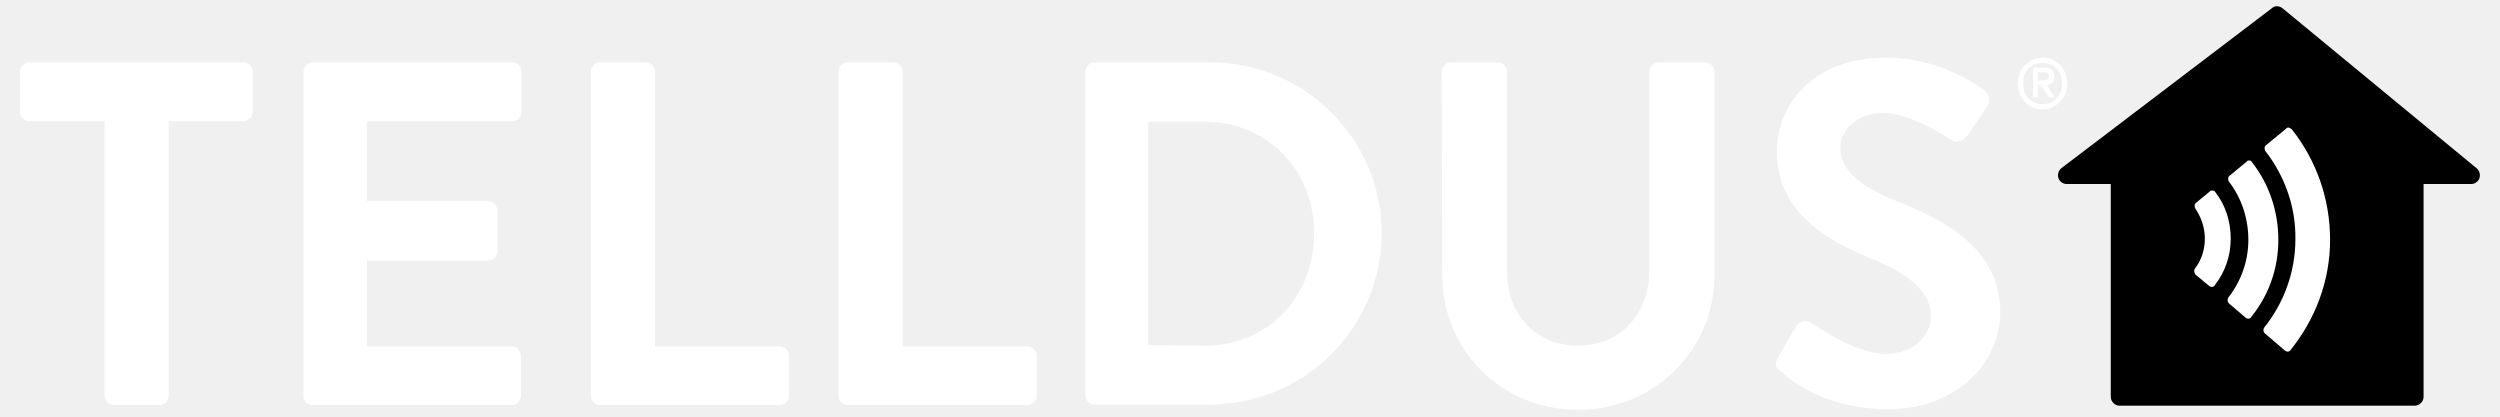
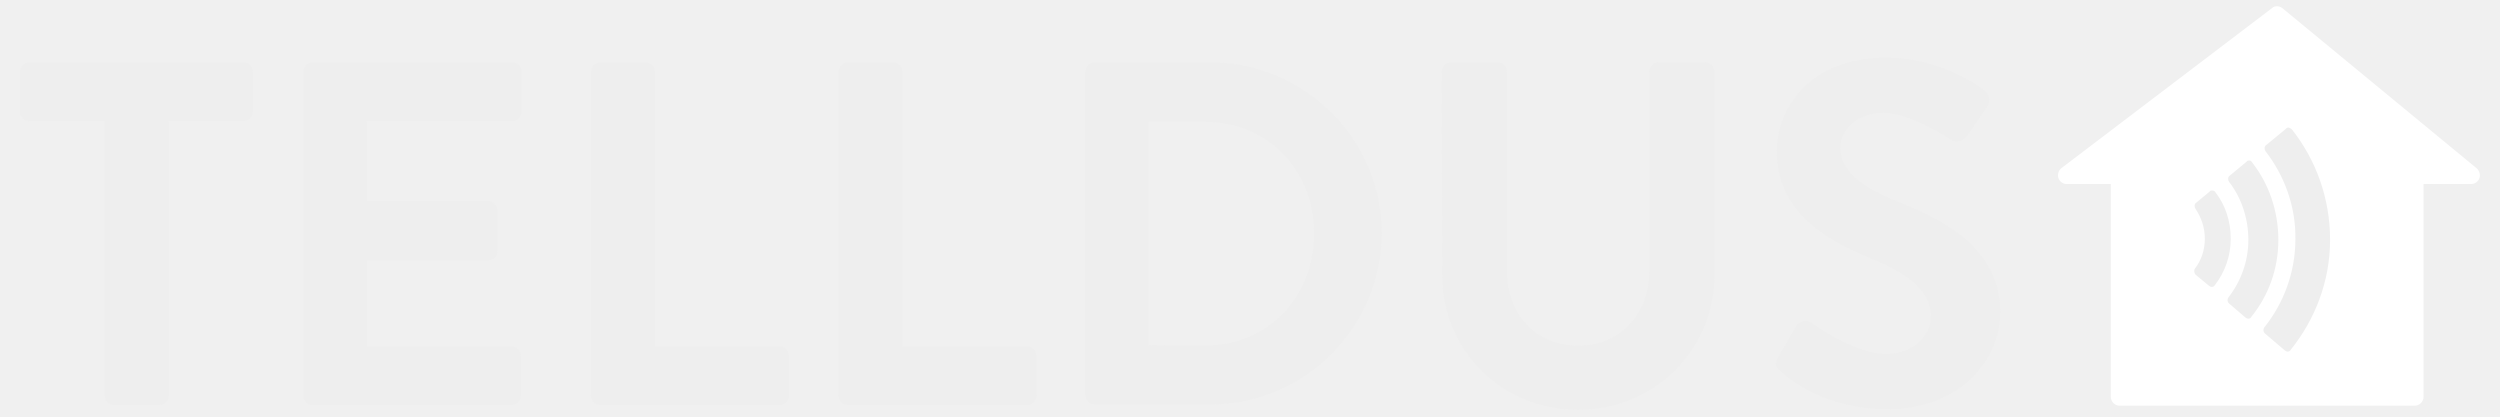
<svg xmlns="http://www.w3.org/2000/svg" version="1.0" id="Layer_1" x="0px" y="0px" viewBox="0 0 425.2 70.9" style="enable-background:new 0 0 425.2 70.9;" xml:space="preserve">
  <style type="text/css">
- 	.st0{fill:#000;}
- 	.st1{fill:#FFFFFF;}
+ 	.st0{fill:#fff;}
+ 	.st1{fill:#eee;}
</style>
  <g>
-     <path class="st0" d="M421.2,28.6l-33-27.2c-0.5-0.4-1.3-0.5-1.8,0l-35.8,27.2c-0.5,0.4-0.7,1.1-0.5,1.7c0.2,0.6,0.8,1,1.4,1h7.5   v36.2c0,0.8,0.7,1.5,1.5,1.5h50.2c0.8,0,1.5-0.7,1.5-1.5V31.3h8.1c0.6,0,1.2-0.4,1.4-1C421.9,29.7,421.7,29,421.2,28.6z" />
-     <path class="st1" d="M17.8,20.6H5c-0.9,0-1.6-0.7-1.6-1.6v-6.8c0-0.8,0.7-1.6,1.6-1.6h36.4c0.9,0,1.6,0.7,1.6,1.6v6.8   c0,0.8-0.7,1.6-1.6,1.6H28.7v46.7c0,0.8-0.7,1.6-1.6,1.6h-7.7c-0.8,0-1.6-0.7-1.6-1.6C17.8,67.3,17.8,20.6,17.8,20.6z" />
-     <path class="st1" d="M51.6,12.2c0-0.8,0.7-1.6,1.6-1.6h33.9c0.9,0,1.6,0.7,1.6,1.6v6.8c0,0.8-0.7,1.6-1.6,1.6H62.4v13.6H83   c0.8,0,1.6,0.8,1.6,1.6v6.9c0,0.9-0.7,1.6-1.6,1.6H62.4v14.6h24.6c0.9,0,1.6,0.8,1.6,1.6v6.8c0,0.8-0.7,1.6-1.6,1.6H53.2   c-0.9,0-1.6-0.7-1.6-1.6V12.2z" />
+     <path class="st0" d="M421.2,28.6l-33-27.2c-0.5-0.4-1.3-0.5-1.8,0l-35.8,27.2c-0.5,0.4-0.7,1.1-0.5,1.7s0.8,1,1.4,1h7.5v36.2   c0,0.8,0.7,1.5,1.5,1.5h50.2c0.8,0,1.5-0.7,1.5-1.5V31.3h8.1c0.6,0,1.2-0.4,1.4-1C421.9,29.7,421.7,29,421.2,28.6z" />
+     <path class="st1" d="M17.8,20.6H5c-0.9,0-1.6-0.7-1.6-1.6v-6.8c0-0.8,0.7-1.6,1.6-1.6h36.4c0.9,0,1.6,0.7,1.6,1.6V19   c0,0.8-0.7,1.6-1.6,1.6H28.7v46.7c0,0.8-0.7,1.6-1.6,1.6h-7.7c-0.8,0-1.6-0.7-1.6-1.6C17.8,67.3,17.8,20.6,17.8,20.6z" />
+     <path class="st1" d="M51.6,12.2c0-0.8,0.7-1.6,1.6-1.6h33.9c0.9,0,1.6,0.7,1.6,1.6V19c0,0.8-0.7,1.6-1.6,1.6H62.4v13.6H83   c0.8,0,1.6,0.8,1.6,1.6v6.9c0,0.9-0.7,1.6-1.6,1.6H62.4v14.6H87c0.9,0,1.6,0.8,1.6,1.6v6.8c0,0.8-0.7,1.6-1.6,1.6H53.2   c-0.9,0-1.6-0.7-1.6-1.6C51.6,67.3,51.6,12.2,51.6,12.2z" />
    <path class="st1" d="M100.5,12.2c0-0.8,0.7-1.6,1.6-1.6h7.7c0.8,0,1.6,0.7,1.6,1.6v46.7h21.2c0.9,0,1.6,0.8,1.6,1.6v6.8   c0,0.8-0.7,1.6-1.6,1.6h-30.5c-0.9,0-1.6-0.7-1.6-1.6C100.5,67.3,100.5,12.2,100.5,12.2z" />
-     <path class="st1" d="M142.6,12.2c0-0.8,0.7-1.6,1.6-1.6h7.7c0.8,0,1.6,0.7,1.6,1.6v46.7h21.2c0.9,0,1.6,0.8,1.6,1.6v6.8   c0,0.8-0.7,1.6-1.6,1.6h-30.5c-0.9,0-1.6-0.7-1.6-1.6L142.6,12.2L142.6,12.2z" />
-     <path class="st1" d="M184.6,12.2c0-0.8,0.7-1.6,1.5-1.6h19.7c16.1,0,29.2,13.1,29.2,29c0,16.1-13.1,29.2-29.2,29.2h-19.7   c-0.8,0-1.5-0.7-1.5-1.6L184.6,12.2L184.6,12.2z M204.8,58.8c10.8,0,18.7-8.2,18.7-19.1c0-10.8-7.9-19-18.7-19h-9.5v38L204.8,58.8   L204.8,58.8z" />
-     <path class="st1" d="M245.2,12.2c0-0.8,0.7-1.6,1.6-1.6h7.9c0.9,0,1.6,0.7,1.6,1.6v34c0,7.1,4.8,12.6,12.1,12.6s12.1-5.6,12.1-12.6   V12.2c0-0.8,0.7-1.6,1.6-1.6h7.9c0.8,0,1.6,0.7,1.6,1.6v34.6c0,12.6-10.1,22.9-23.2,22.9c-13.1,0-23.1-10.2-23.1-22.9L245.2,12.2   L245.2,12.2z" />
+     <path class="st1" d="M142.6,12.2c0-0.8,0.7-1.6,1.6-1.6h7.7c0.8,0,1.6,0.7,1.6,1.6v46.7h21.2c0.9,0,1.6,0.8,1.6,1.6v6.8   c0,0.8-0.7,1.6-1.6,1.6h-30.5c-0.9,0-1.6-0.7-1.6-1.6V12.2L142.6,12.2z" />
+     <path class="st1" d="M184.6,12.2c0-0.8,0.7-1.6,1.5-1.6h19.7c16.1,0,29.2,13.1,29.2,29c0,16.1-13.1,29.2-29.2,29.2h-19.7   c-0.8,0-1.5-0.7-1.5-1.6V12.2L184.6,12.2z M204.8,58.8c10.8,0,18.7-8.2,18.7-19.1c0-10.8-7.9-19-18.7-19h-9.5v38L204.8,58.8   L204.8,58.8z" />
+     <path class="st1" d="M245.2,12.2c0-0.8,0.7-1.6,1.6-1.6h7.9c0.9,0,1.6,0.7,1.6,1.6v34c0,7.1,4.8,12.6,12.1,12.6s12.1-5.6,12.1-12.6   v-34c0-0.8,0.7-1.6,1.6-1.6h7.9c0.8,0,1.6,0.7,1.6,1.6v34.6c0,12.6-10.1,22.9-23.2,22.9s-23.1-10.2-23.1-22.9L245.2,12.2   L245.2,12.2z" />
    <path class="st1" d="M302.4,60.8l3-5.2c0.7-1.2,2.1-1.2,2.8-0.6c0.4,0.2,7.2,5.2,12.6,5.2c4.3,0,7.6-2.8,7.6-6.4   c0-4.2-3.6-7.2-10.6-10c-7.8-3.2-15.6-8.2-15.6-18c0-7.4,5.5-16,18.7-16c8.5,0,15,4.3,16.6,5.6c0.8,0.5,1.1,1.9,0.5,2.7l-3.2,4.7   c-0.7,1-1.9,1.7-2.9,1c-0.7-0.4-7-4.6-11.6-4.6c-4.7,0-7.3,3.2-7.3,5.8c0,3.9,3.1,6.6,9.8,9.3c8.1,3.2,17.4,8.1,17.4,18.8   c0,8.6-7.4,16.5-19.1,16.5c-10.5,0-16.6-4.9-18.3-6.5C302.1,62.5,301.7,62.1,302.4,60.8" />
-     <path class="st1" d="M343.2,14.2c0-1.2,0.4-2.3,1.2-3.1c0.8-0.8,1.8-1.2,3-1.3c1.2,0,2.2,0.4,3,1.3c0.8,0.8,1.2,1.9,1.2,3.1   c0,1.2-0.4,2.2-1.2,3.1c-0.8,0.8-1.8,1.3-3,1.3c-1.2,0-2.2-0.4-3-1.3C343.6,16.4,343.2,15.4,343.2,14.2 M344.1,14.2   c0,1,0.3,1.9,0.9,2.5c0.6,0.7,1.4,1,2.4,1c1,0,1.8-0.3,2.4-1c0.6-0.6,0.9-1.5,0.9-2.5c0-1-0.3-1.9-0.9-2.5c-0.6-0.6-1.4-1-2.4-1   c-1,0-1.7,0.3-2.4,1C344.4,12.3,344.1,13.1,344.1,14.2 M345.8,11.5h1.9c1.1,0,1.7,0.5,1.7,1.5c0,0.5-0.1,0.9-0.4,1.1   c-0.2,0.2-0.5,0.4-0.9,0.4l1.4,2.1h-1l-1.4-2.1h-0.5v2.1h-0.8L345.8,11.5L345.8,11.5z M346.6,13.7h0.6c0.4,0,0.7,0,0.9-0.1   c0.2-0.1,0.4-0.3,0.4-0.6c0-0.3-0.1-0.5-0.3-0.6c-0.2-0.1-0.5-0.1-0.8-0.1h-0.8L346.6,13.7L346.6,13.7z" />
    <g>
-       <path class="st1" d="M373.4,46.7l2.3,1.9c0.1,0.1,0.3,0.2,0.5,0.2c0.2,0,0.4-0.1,0.5-0.3c1.7-2.2,2.7-4.9,2.7-7.9    c0-3-0.9-5.7-2.6-7.9c-0.1-0.2-0.3-0.3-0.5-0.3c-0.2,0-0.4,0-0.5,0.2l-2.3,1.9c-0.3,0.2-0.3,0.7-0.1,1c1,1.5,1.6,3.2,1.6,5.1    c0,1.9-0.6,3.7-1.7,5.1C373.1,46,373.2,46.4,373.4,46.7z" />
-       <path class="st1" d="M385.1,55.7c-0.2,0.3-0.2,0.7,0.1,1l3.4,2.9c0.1,0.1,0.3,0.2,0.5,0.2c0.2,0,0.4-0.1,0.5-0.3    c4.1-5.1,6.7-11.6,6.7-18.7c0-7.1-2.4-13.6-6.5-18.8c-0.1-0.1-0.3-0.2-0.5-0.3c-0.2,0-0.4,0-0.5,0.2l-3.4,2.8    c-0.3,0.2-0.3,0.7-0.1,1c3.2,4.1,5.2,9.4,5.1,15C390.4,46.3,388.4,51.6,385.1,55.7z" />
-       <path class="st1" d="M382.6,27.3c-0.2,0-0.4,0-0.5,0.2l-2.9,2.4c-0.3,0.2-0.3,0.7-0.1,1c2.1,2.7,3.3,6.2,3.3,9.9    c0,3.7-1.3,7.1-3.4,9.8c-0.2,0.3-0.2,0.7,0.1,1l2.8,2.4c0.1,0.1,0.3,0.2,0.5,0.2c0.2,0,0.4-0.1,0.5-0.3c2.9-3.6,4.6-8.1,4.6-13.1    c0-4.9-1.6-9.5-4.4-13.1C382.9,27.4,382.8,27.3,382.6,27.3z" />
+       <path class="st1" d="M373.4,46.7l2.3,1.9c0.1,0.1,0.3,0.2,0.5,0.2s0.4-0.1,0.5-0.3c1.7-2.2,2.7-4.9,2.7-7.9s-0.9-5.7-2.6-7.9    c-0.1-0.2-0.3-0.3-0.5-0.3s-0.4,0-0.5,0.2l-2.3,1.9c-0.3,0.2-0.3,0.7-0.1,1c1,1.5,1.6,3.2,1.6,5.1c0,1.9-0.6,3.7-1.7,5.1    C373.1,46,373.2,46.4,373.4,46.7z" />
+       <path class="st1" d="M385.1,55.7c-0.2,0.3-0.2,0.7,0.1,1l3.4,2.9c0.1,0.1,0.3,0.2,0.5,0.2s0.4-0.1,0.5-0.3    c4.1-5.1,6.7-11.6,6.7-18.7s-2.4-13.6-6.5-18.8c-0.1-0.1-0.3-0.2-0.5-0.3c-0.2,0-0.4,0-0.5,0.2l-3.4,2.8c-0.3,0.2-0.3,0.7-0.1,1    c3.2,4.1,5.2,9.4,5.1,15C390.4,46.3,388.4,51.6,385.1,55.7z" />
+       <path class="st1" d="M382.6,27.3c-0.2,0-0.4,0-0.5,0.2l-2.9,2.4c-0.3,0.2-0.3,0.7-0.1,1c2.1,2.7,3.3,6.2,3.3,9.9s-1.3,7.1-3.4,9.8    c-0.2,0.3-0.2,0.7,0.1,1l2.8,2.4c0.1,0.1,0.3,0.2,0.5,0.2s0.4-0.1,0.5-0.3c2.9-3.6,4.6-8.1,4.6-13.1c0-4.9-1.6-9.5-4.4-13.1    C382.9,27.4,382.8,27.3,382.6,27.3z" />
    </g>
  </g>
</svg>
